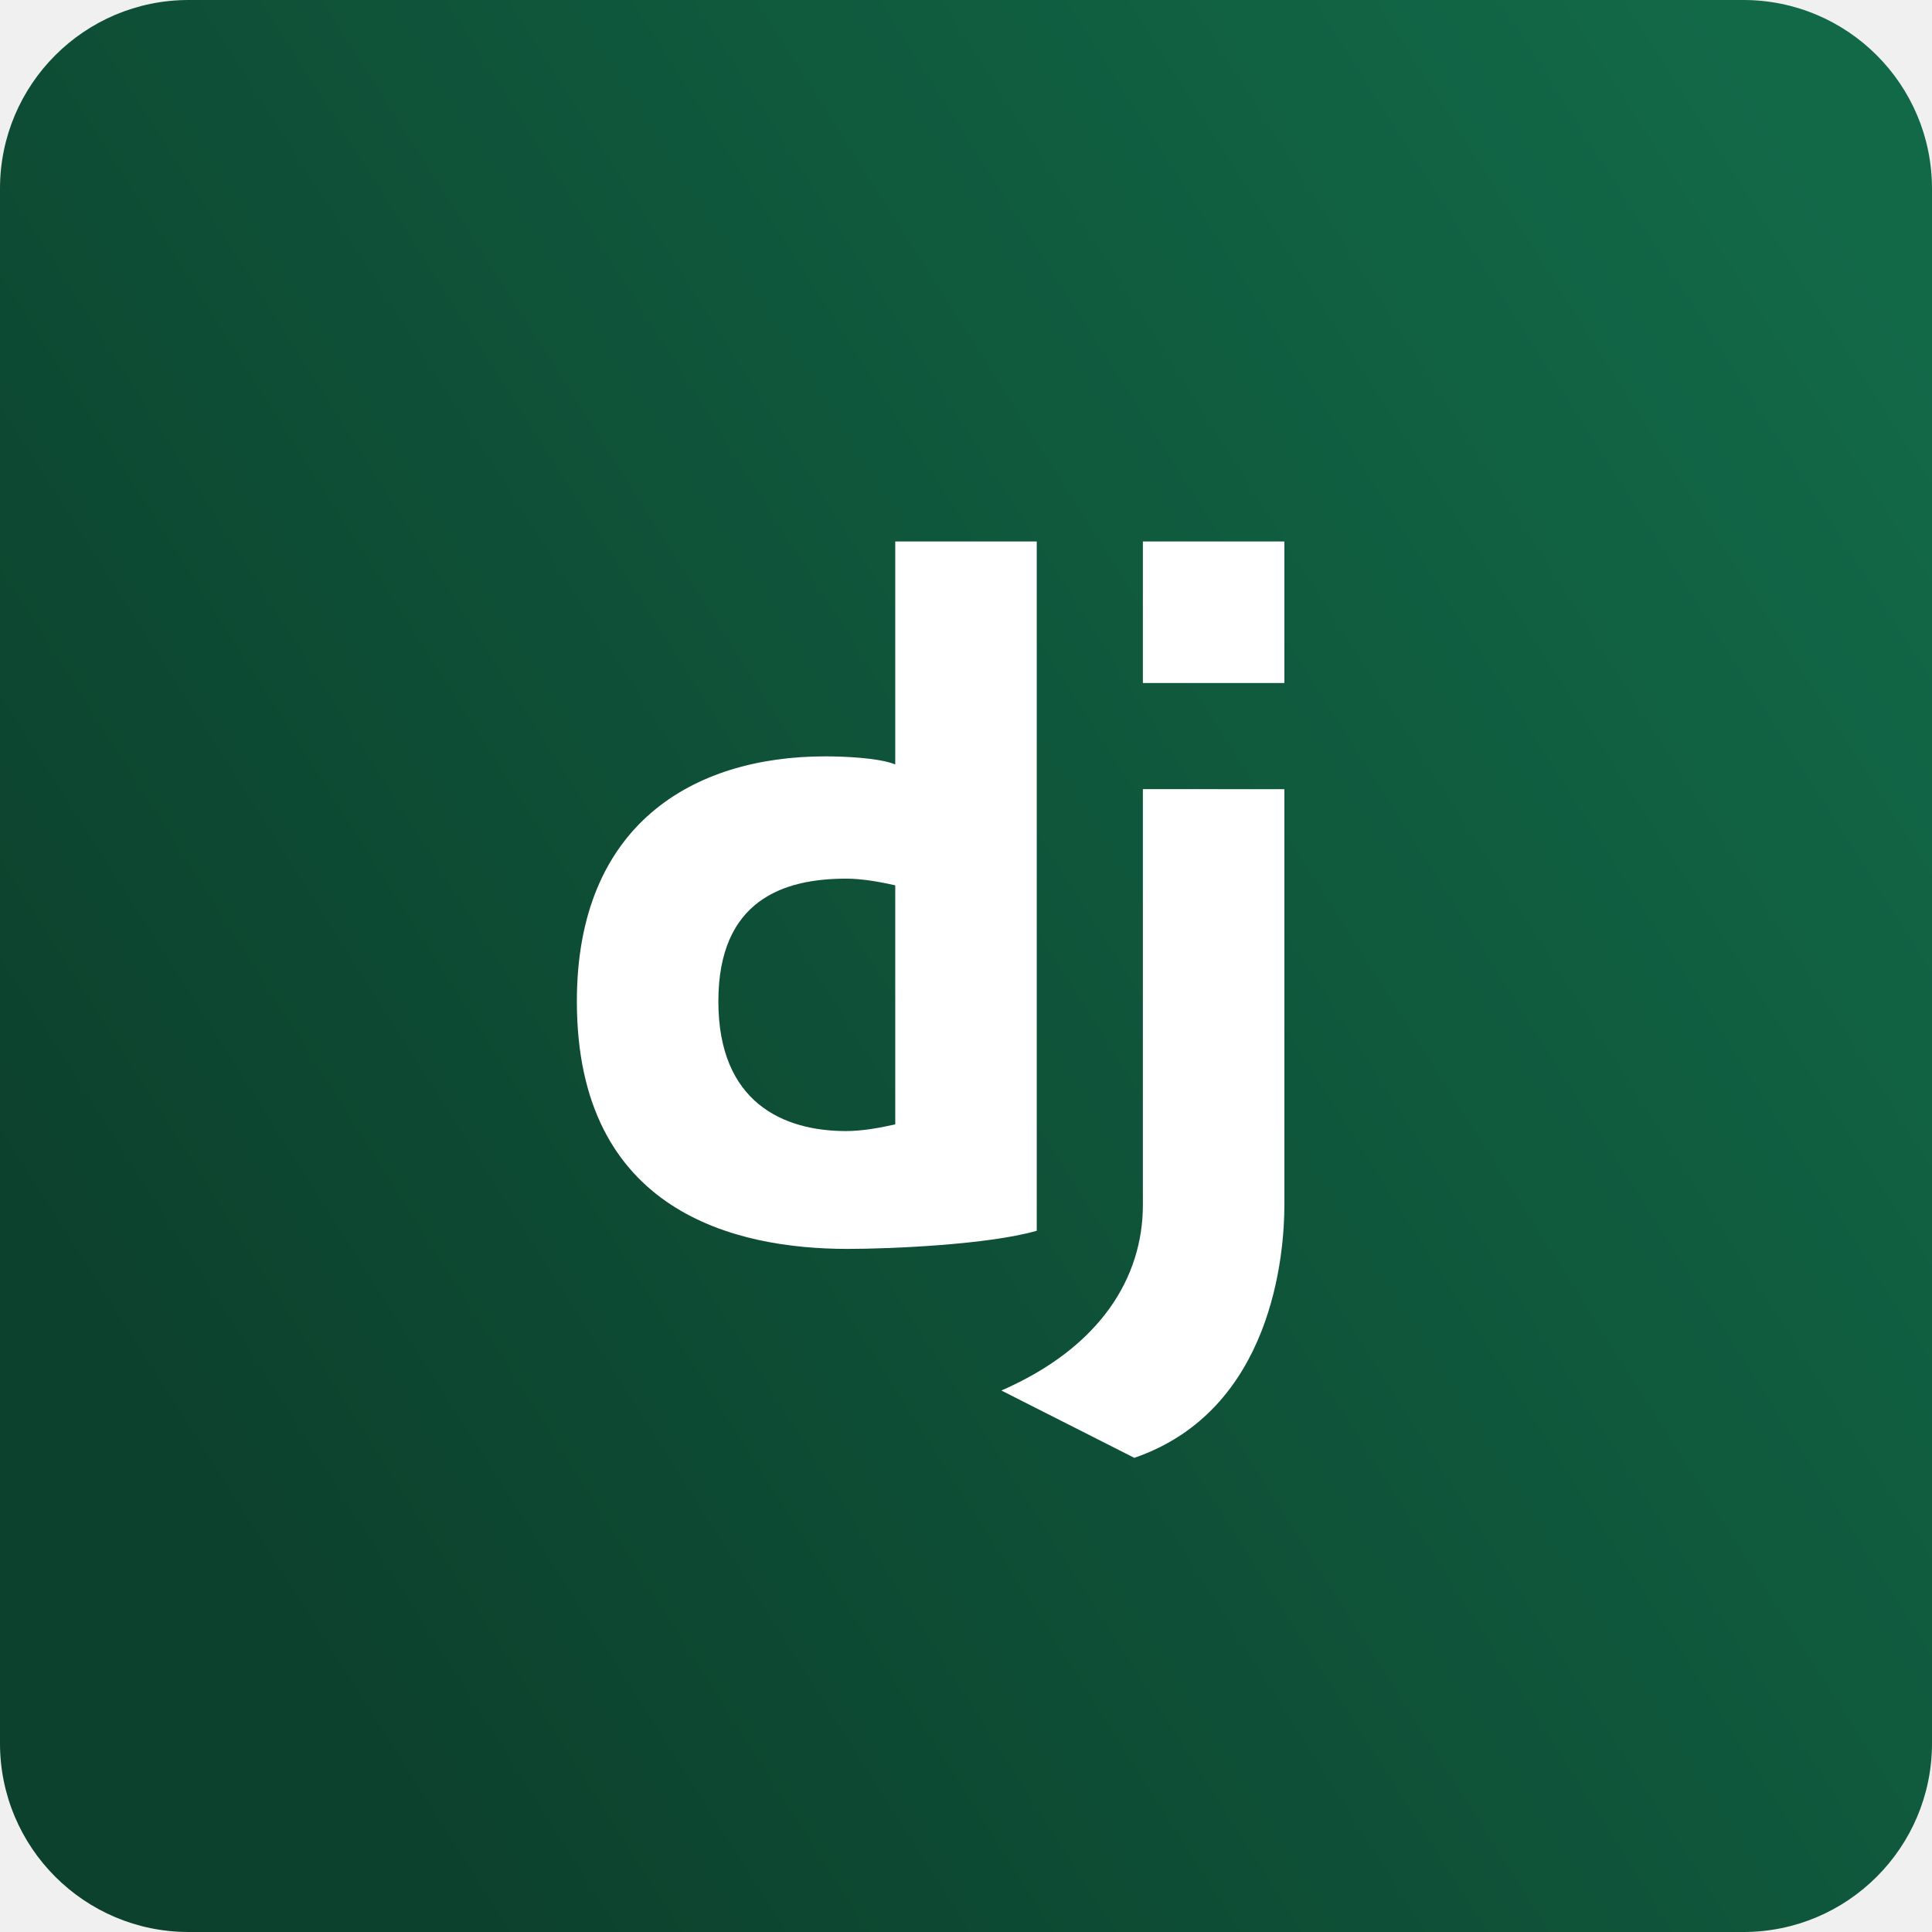
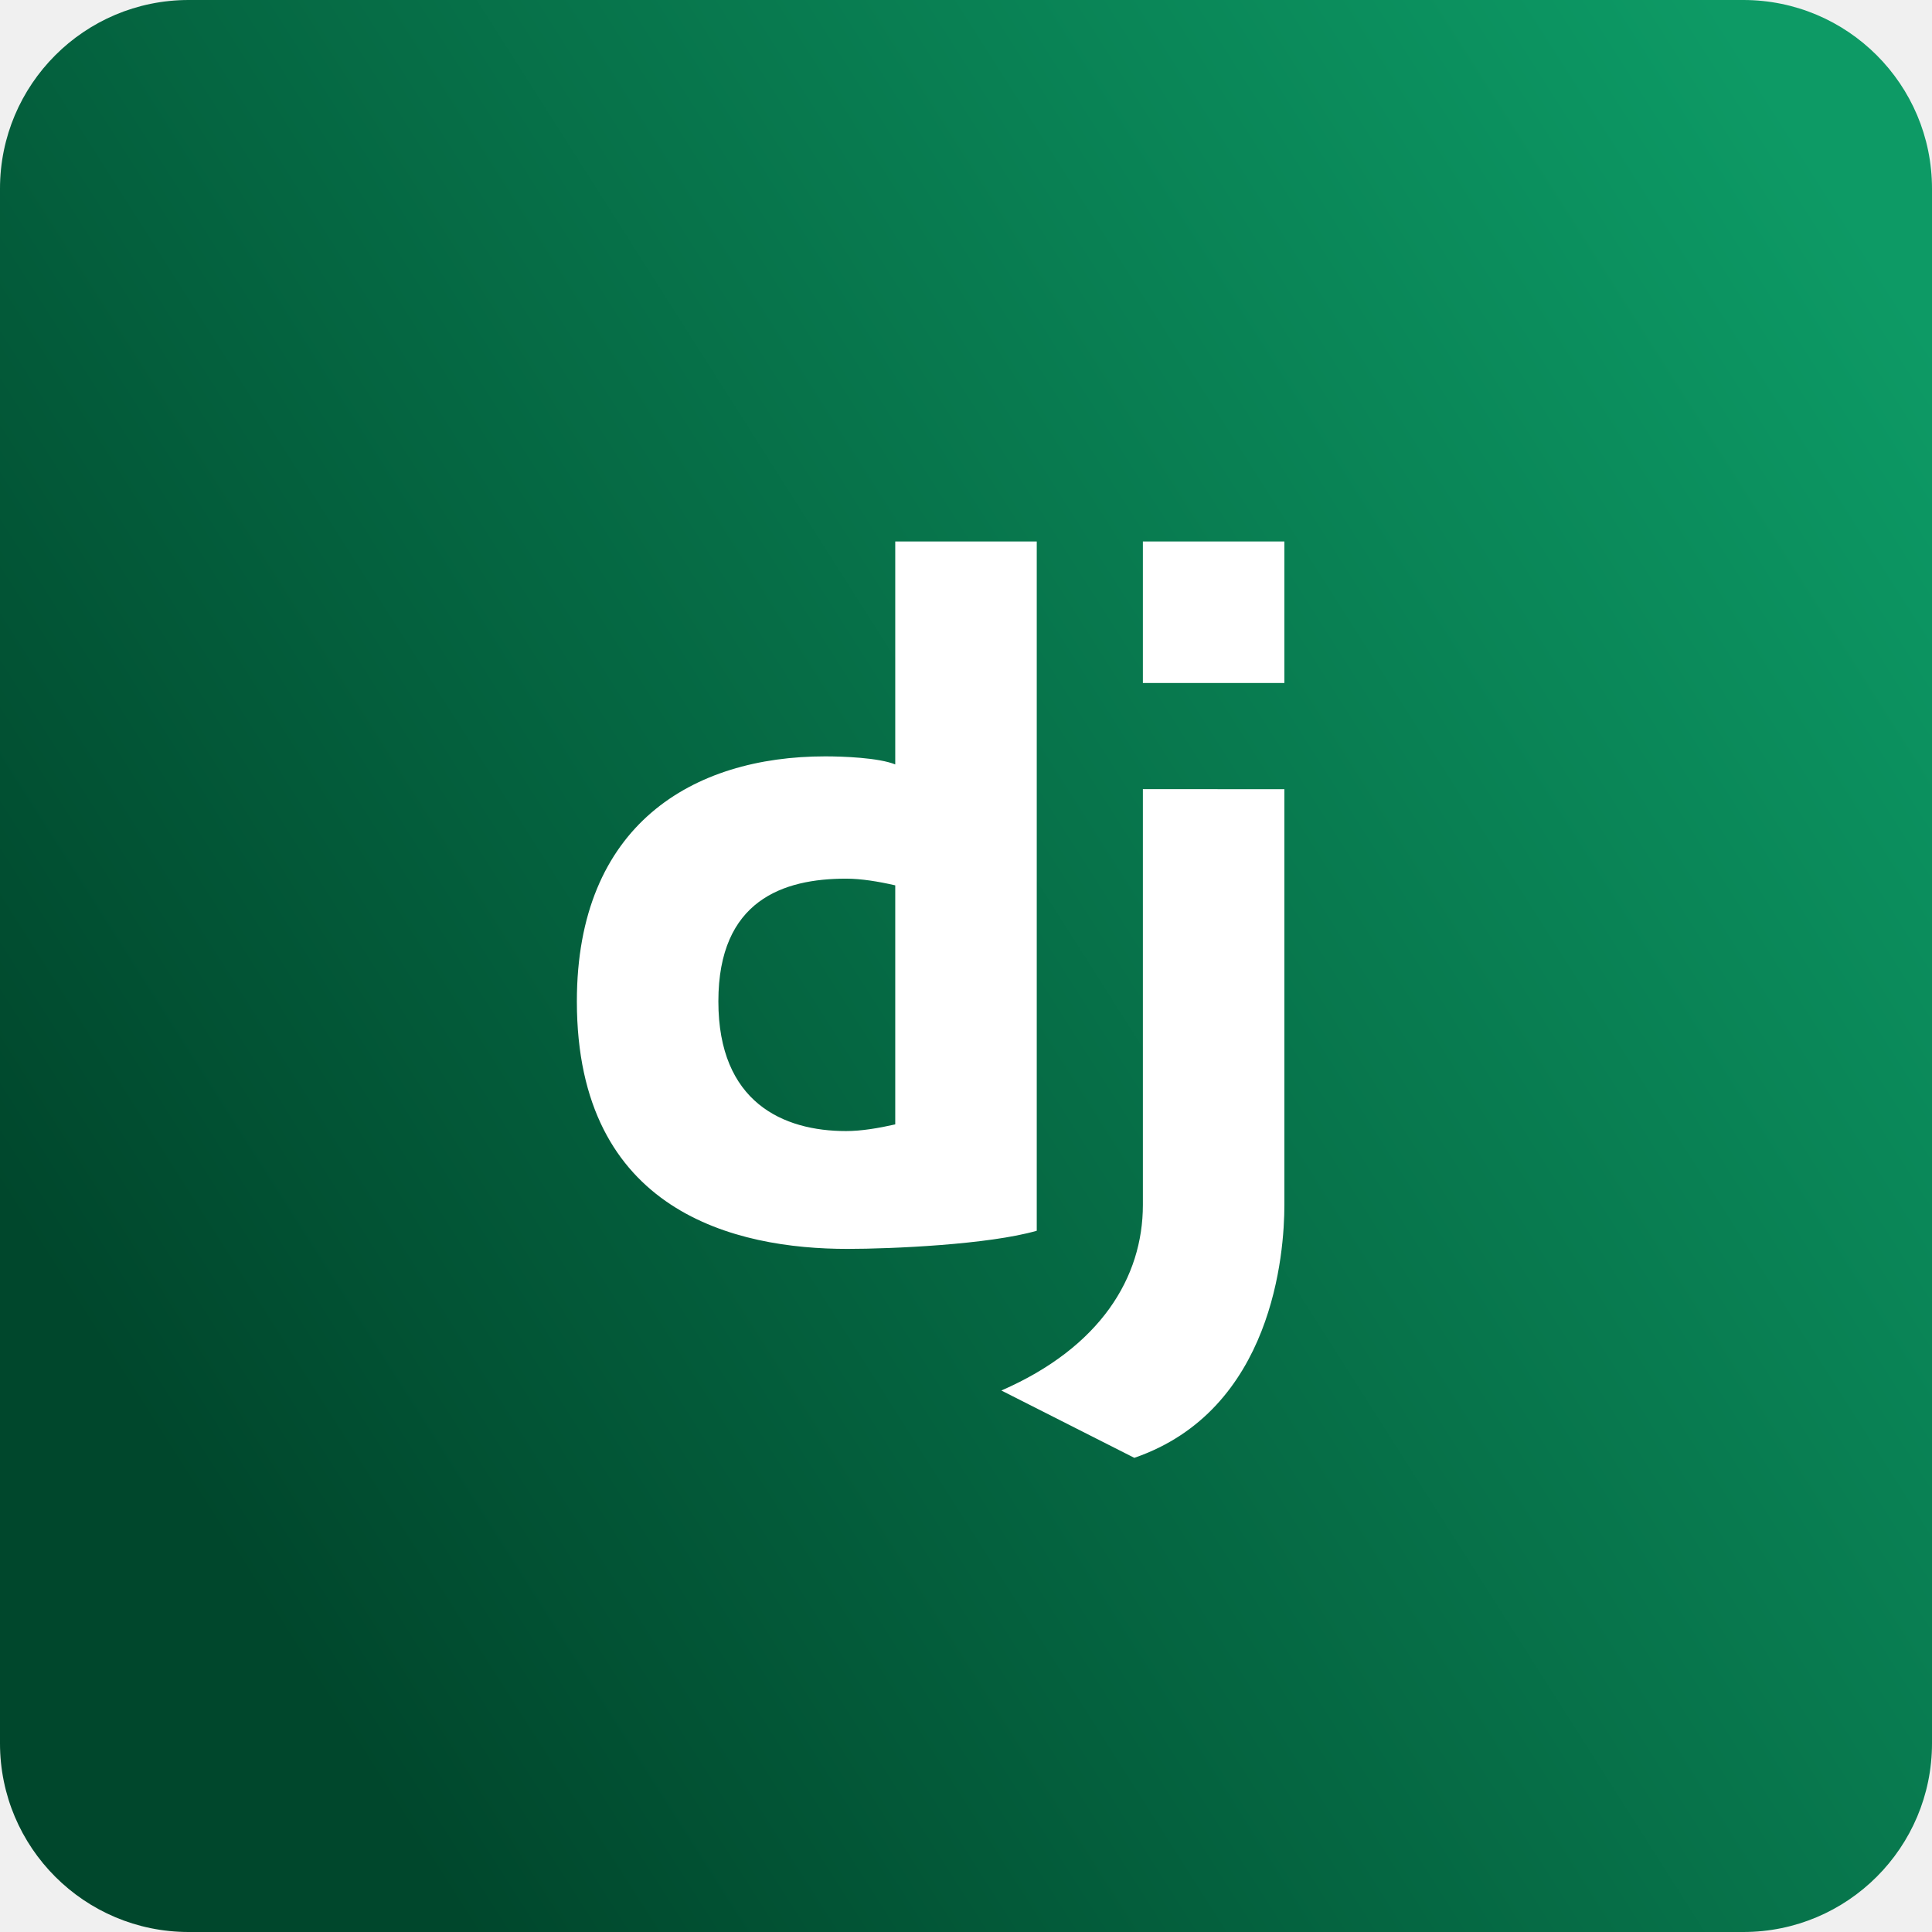
<svg xmlns="http://www.w3.org/2000/svg" width="512" height="512" viewBox="0 0 512 512" fill="none">
  <rect width="512" height="512" rx="50" fill="url(#paint0_linear_13_337)" />
  <path d="M302.875 143.5H340.375V181H302.875V143.5ZM340.375 319.319C340.375 331.975 337.403 373.684 300.606 386.341L265.375 368.5C291.681 357.025 302.875 338.5 302.875 319.319C302.875 292.806 302.875 209.125 302.875 209.125L340.375 209.144C340.375 209.144 340.375 290.828 340.375 319.319ZM237.25 143.5V202.581C232.853 200.791 223.375 200.444 218.706 200.444C183.559 200.444 152.875 218.603 152.875 265.375C152.875 321.334 195.1 330.972 224.594 330.972C236.237 330.972 262.094 329.828 274.75 326.162V143.5H237.25ZM224.209 299.744C207.625 299.744 190.375 292.216 190.375 265.375C190.375 238.534 207.625 232.853 224.209 232.853C228.259 232.853 232.816 233.613 237.25 234.625V297.972C232.825 298.975 228.269 299.744 224.209 299.744Z" fill="white" />
  <defs>
    <linearGradient id="paint0_linear_13_337" x1="497.5" y1="67" x2="29.5" y2="364.5" gradientUnits="userSpaceOnUse">
-       <stop stop-color="#126948" />
-       <stop offset="1" stop-color="#0C412D" />
+       <stop stop-color="#0D9A65" />
+       <stop offset="1" stop-color="#00472C" />
    </linearGradient>
  </defs>
</svg>
